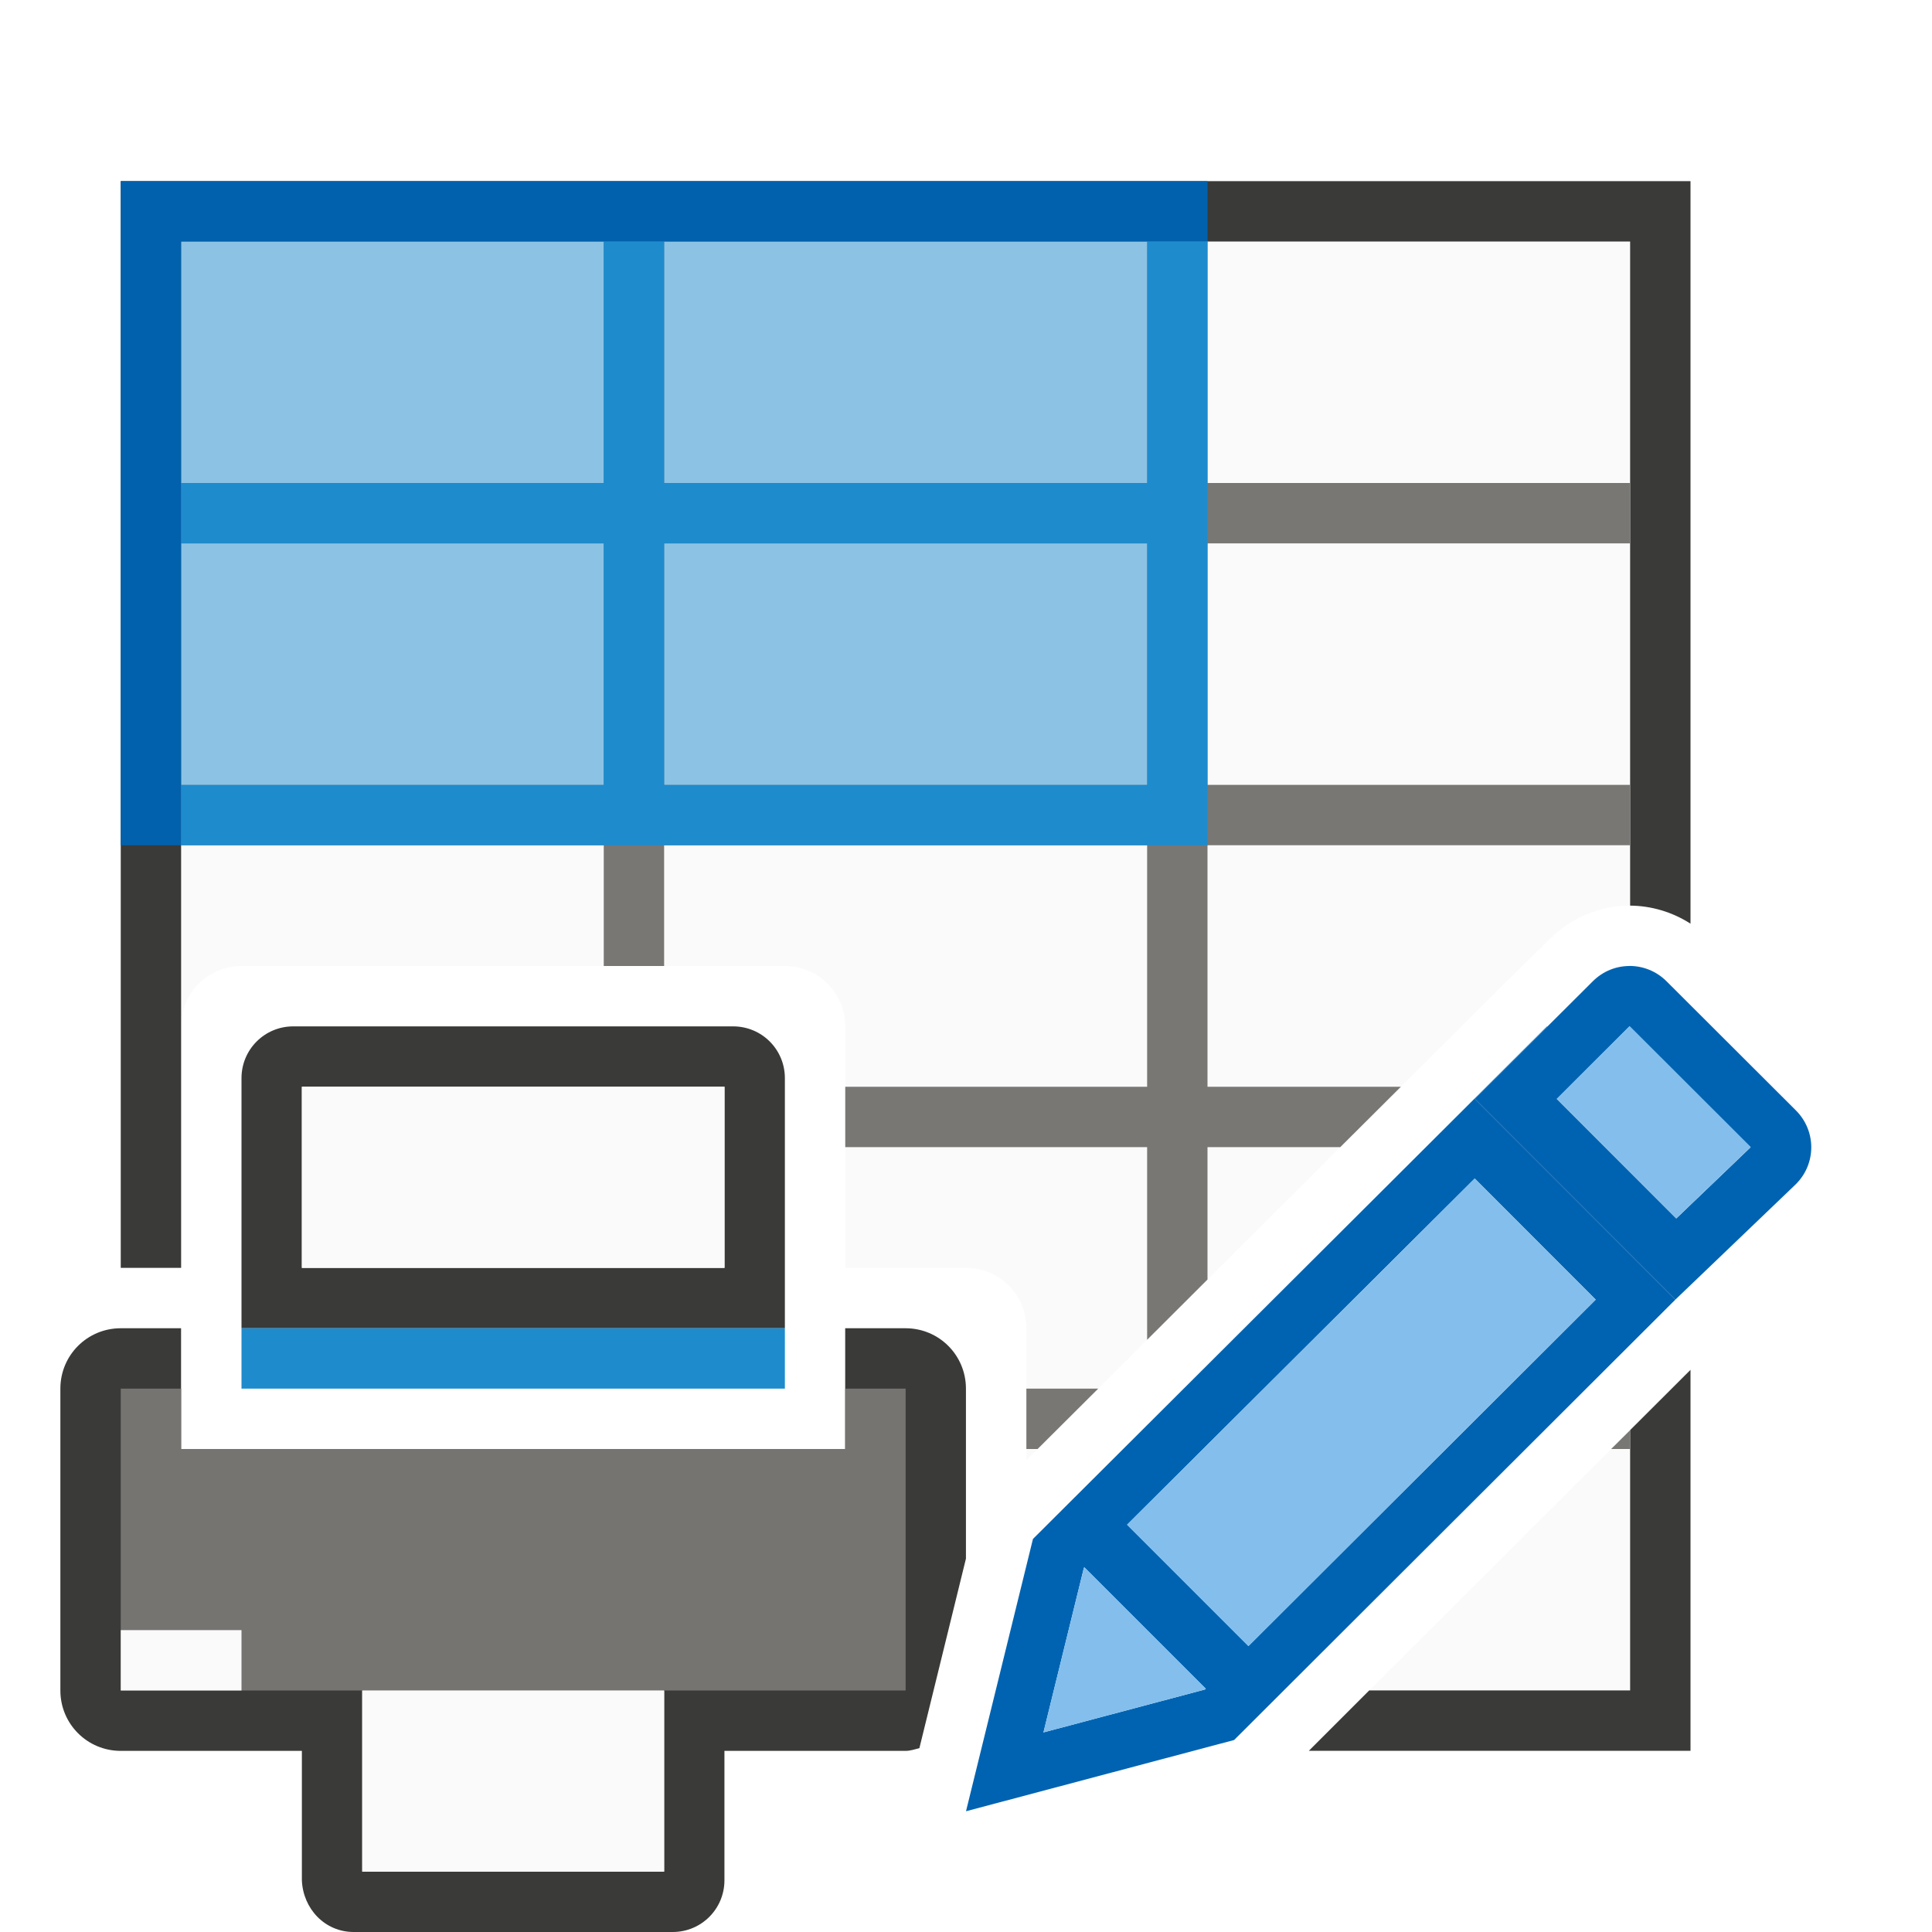
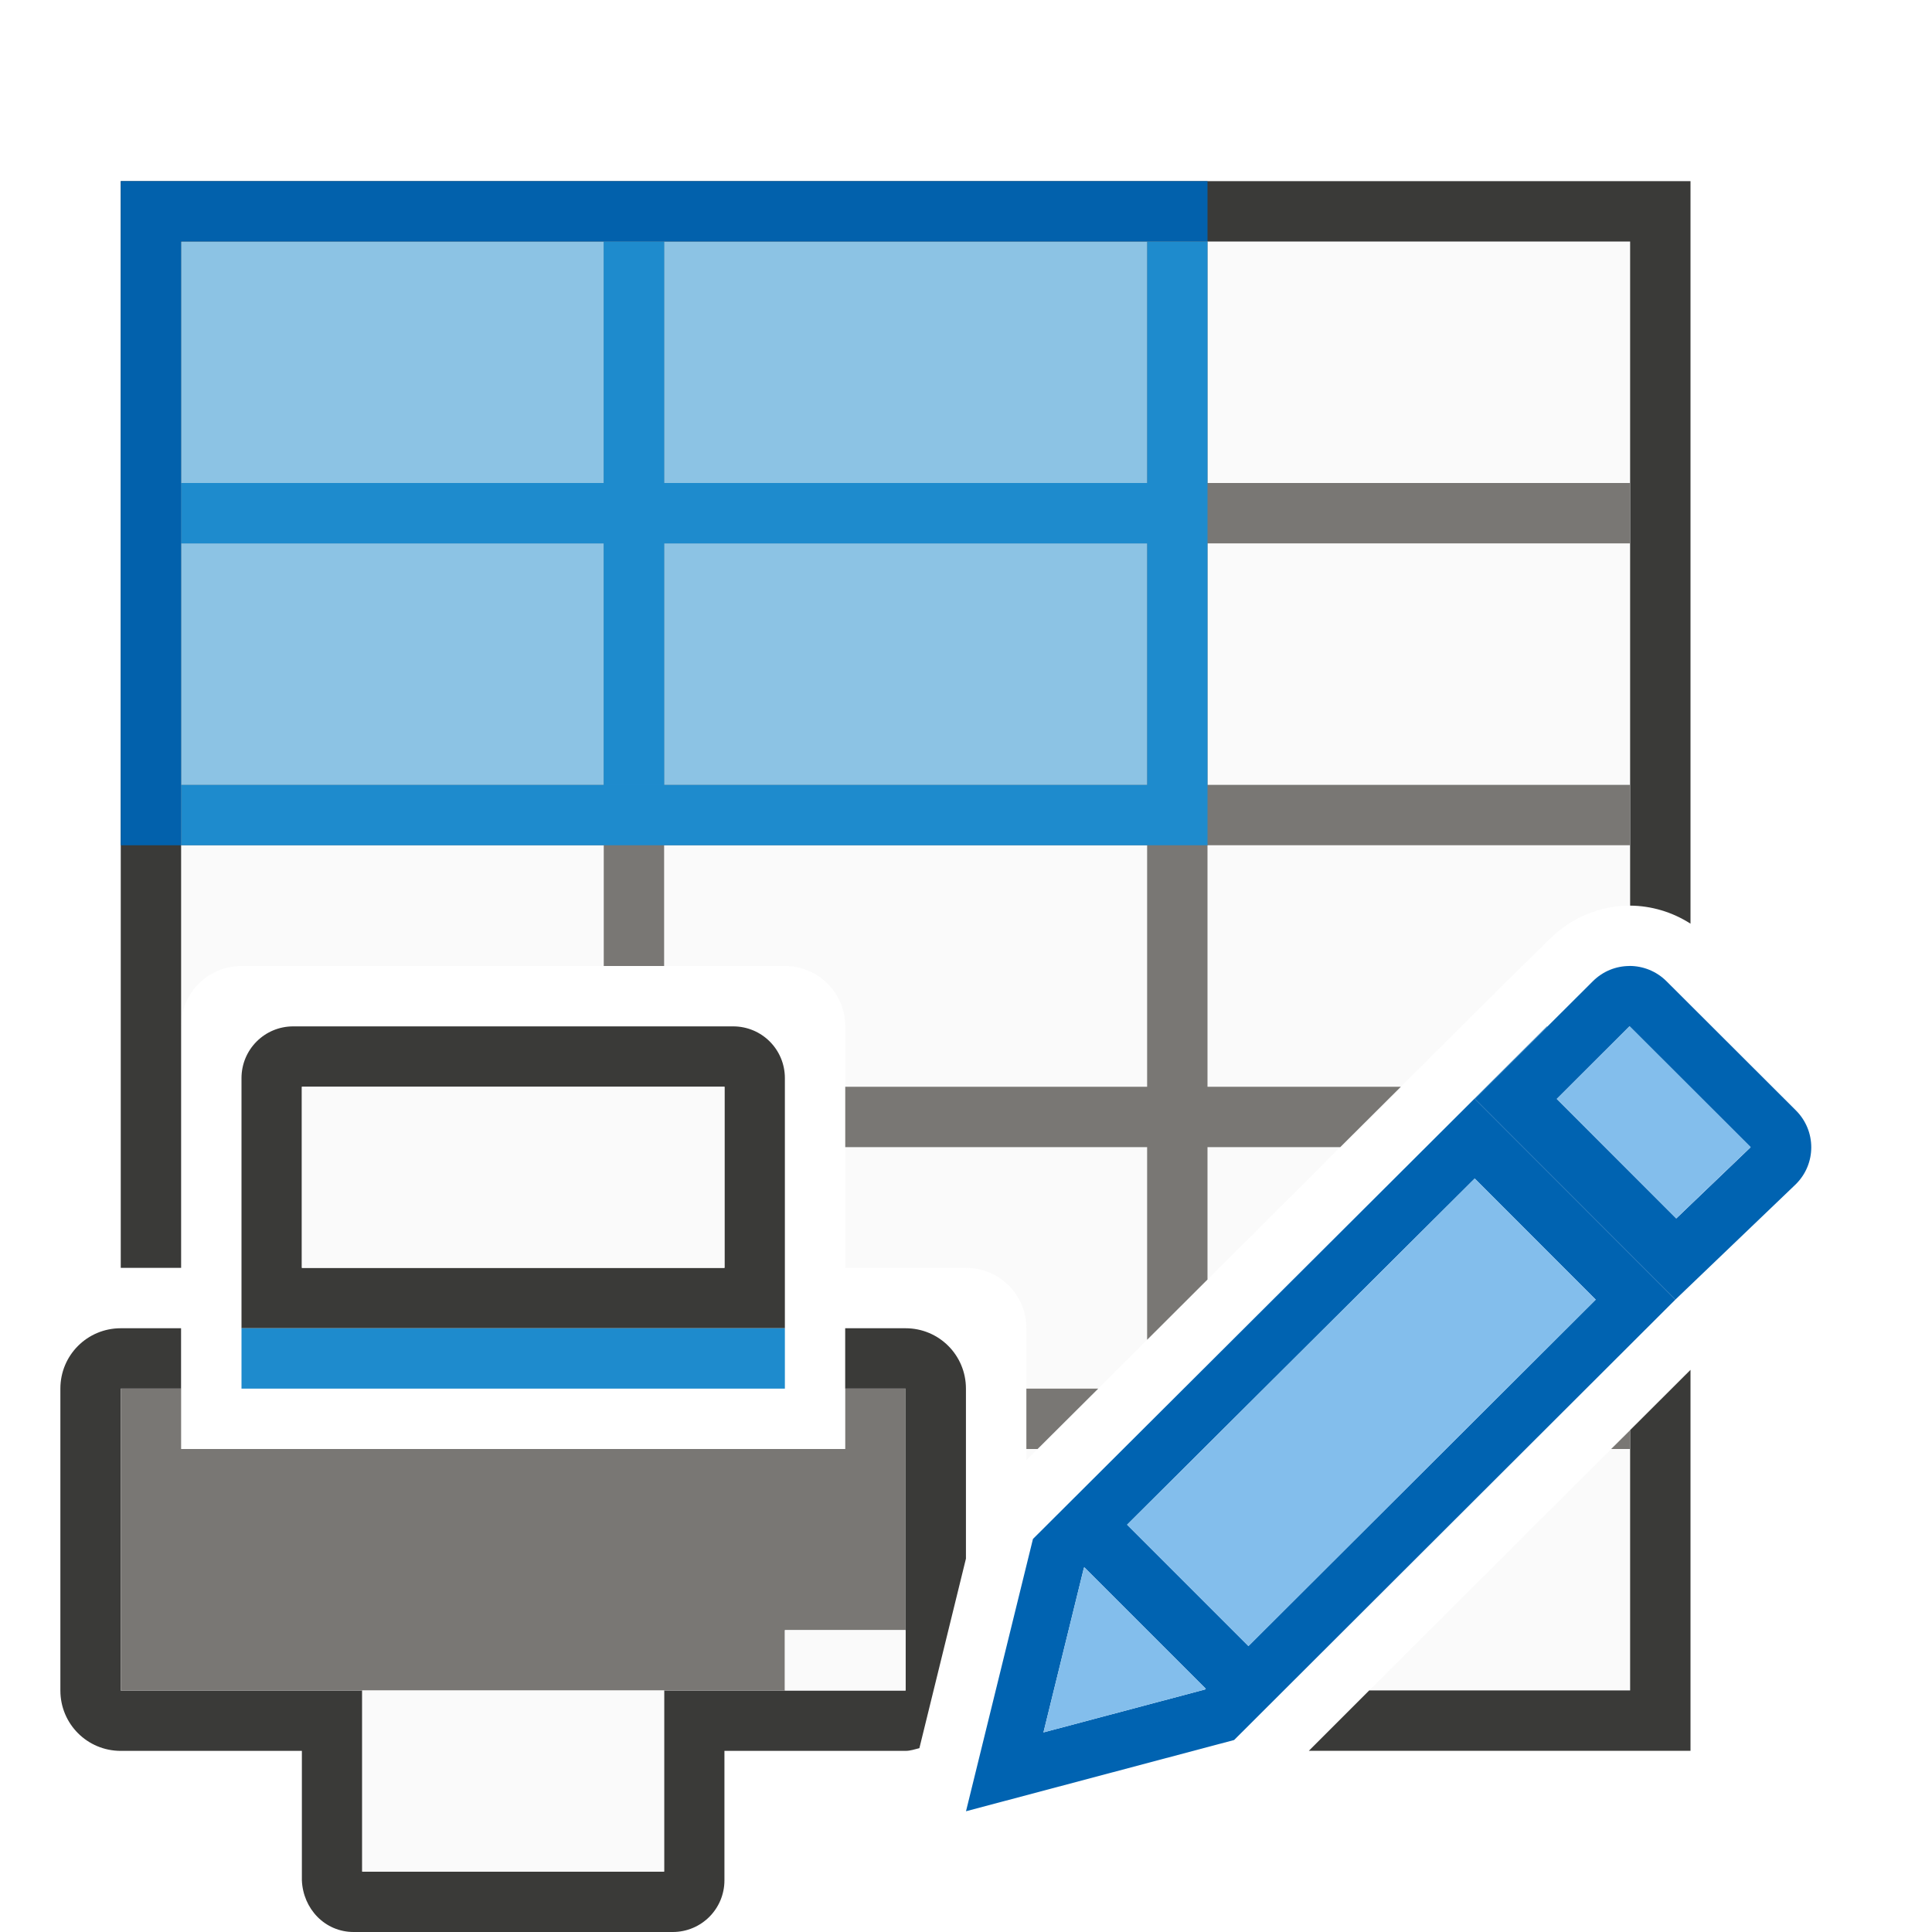
<svg xmlns="http://www.w3.org/2000/svg" viewBox="0 0 32 32">
  <path d="m3 4v13c0-.554.446-1 1-1h9c.554 0 1 .446 1 1v4h2c.554 0 1 .446 1 1v2.186l7.916-7.895.713-.699.045-.045c.356-.355.84-.547 1.316-.547.003 0 .007-0.0.01 0v-11zm24 19.688-4.322 4.312h4.322z" fill="#fafafa" fill-opacity=".96" />
-   <path d="m2 3v18h1v-4-3-1-4-1-4h7 1 8 1 7v4 1 4 1 1c.347.002.697.104 1 .299v-12.299zm26 19.689-1 .998v.312 4h-4.322l-1 1h6.322z" fill="#3a3a38" />
+   <path d="m2 3v18h1c0-5.667 0-11.333 0-17h24v10 1c.347.002.697.104 1 .299v-12.299zm26 19.689-1 .998v.312 4h-4.322l-1 1h6.322z" fill="#3a3a38" />
  <path d="m10 4v4h-7v1h7v4h-7v1h7v2h1v-2h8v4h-5v1h5v3.191l1-.998v-2.193h2.199l1.004-1h-3.203v-4h7v-1h-7v-4h7v-1h-7v-4h-1v4h-8v-4zm1 5h8v4h-8zm6 14v1h.186l1.004-1zm10 .688-.314.312h.314z" fill="#797774" />
-   <path d="m4.857 17c-.475 0-.857.383-.857.857v4.143h1 7 1v-4.143c0-.475-.383-.857-.857-.857zm.143 1h7v3h-7zm-3 4c-.554 0-1 .446-1 1v5c0 .554.446 1 1 1h3v2.143c.019.474.383.857.857.857h5.285c.475 0 .857-.383.857-.857v-2.143h3c.081 0 .153-.027.229-.045l.771-3.139v-2.816c0-.554-.446-1-1-1h-1v2h-1-9-1v-2zm4 6h5v3h-5z" fill="#3a3a38" />
-   <path d="m15 23v5h-4-5-4v-5h1v1h1 9 1v-1z" fill="#797774" fill-opacity=".96" />
-   <path d="m4 27h-2v1h2z" fill="#fafafa" />
+   <path d="m4.857 17c-.475 0-.857.383-.857.857v4.143h1 7 1v-4.143c0-.475-.383-.857-.857-.857zm.143 1h7v3h-7zm-3 4c-.554 0-1 .446-1 1v5c0 .554.446 1 1 1h3v2.143c.019.474.383.857.857.857h5.285c.475 0 .857-.383.857-.857v-2.143h3c.081 0 .153-.027.229-.045l.771-3.139v-2.816c0-.554-.446-1-1-1h-1v1h1v5h-4v3h-5v-3h-4v-5h1v-1z" fill="#3a3a38" />
+   <path d="m2 23v5h4 5 2v-1h2v-4h-1v1h-1-9-1v-1z" fill="#797774" />
+   <path d="m15 27h-2v1h2z" fill="#fafafa" />
  <path d="m13 22h-9v1h9z" fill="#1e8bcd" />
  <path d="m12 18v3h-7v-3zm-1 10v3h-5v-3z" fill="#fafafa" />
  <g transform="matrix(-1 0 0 1 30 0)">
    <path d="m20 4v4h7v1h-7v4h7v1h-7-1-8-1v-10h1v4h8v-4zm-1 5h-8v4h8z" fill="#1e8bcd" />
    <path d="m27 4h-16v9h16z" fill="#1e8bcd" opacity=".5" />
    <path d="m28 3v11h-1v-10h-17v-1h17z" fill="#0063b1" fill-opacity=".96" />
  </g>
  <g fill="#fb983b" transform="matrix(1.166751 0 0 1.166667 3.165736 3.166667)">
    <path d="m25.623 17-8.514 8.49-1.109 4.51 4.441-1.18 7.309-7.295-3.322-3.324 1.199-1.197zm-1.197 2.52 2.004 2.006-5.752 5.738-2.01-2.01zm-6.465 6.441 2.01 2.01-.012.012-2.676.711.67-2.727z" fill="#0063b1" transform="matrix(.8570807 0 0 .8571428 -2.713291 -2.714286)" />
    <path d="m26.99 16c-.221 0-.44.085-.609.254l-1.953 1.947 3.322 3.324 1.996-1.912c.339-.338.339-.882 0-1.221l-2.143-2.139c-.169-.169-.392-.254-.613-.254zm0 .998 2.006 2.004-1.232 1.18-1.979-1.98z" fill="#0063b1" transform="matrix(.8570807 0 0 .8571428 -2.713291 -2.714286)" />
    <g fill="#83beec">
      <path d="m20.42 11.855-1.033 1.031 1.695 1.697 1.057-1.012z" />
      <path d="m24.426 19.52-5.758 5.734 2.01 2.01 5.752-5.738zm-6.465 6.441-.008.006-.67 2.727 2.676-.711.012-.012z" stroke-width="1.167" transform="matrix(.8570807 0 0 .8571428 -2.713291 -2.714286)" />
    </g>
  </g>
</svg>
